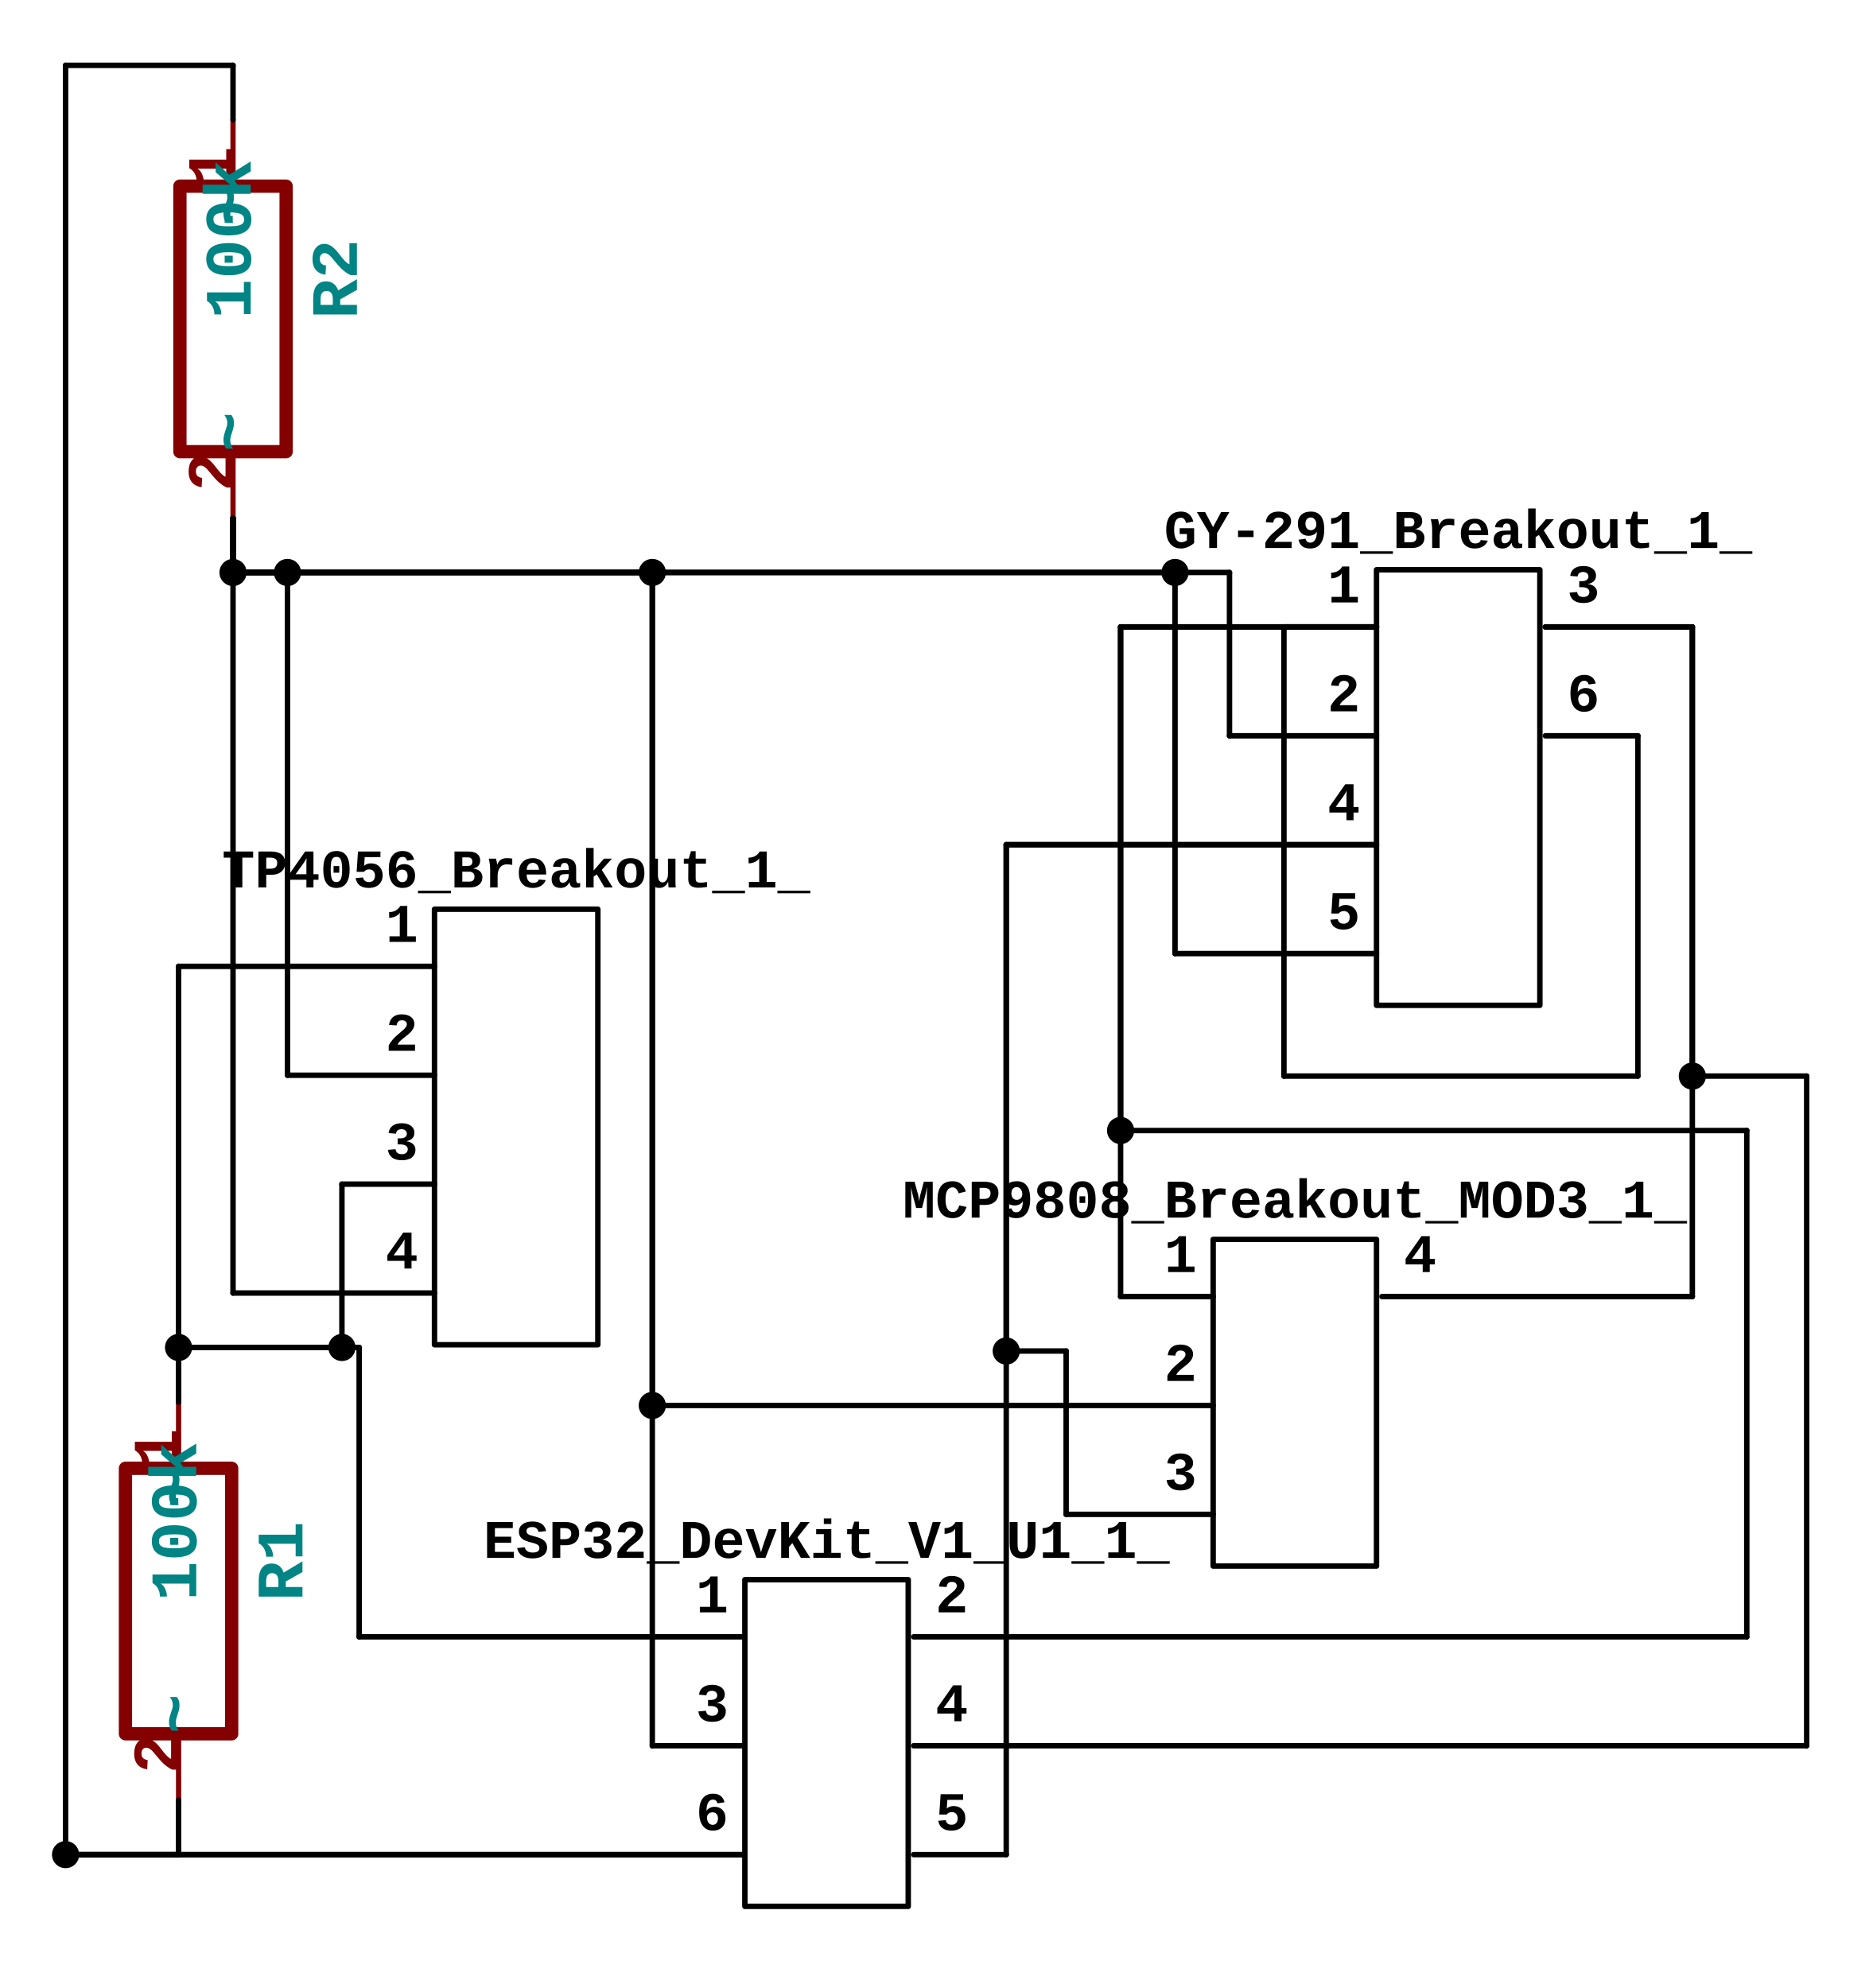
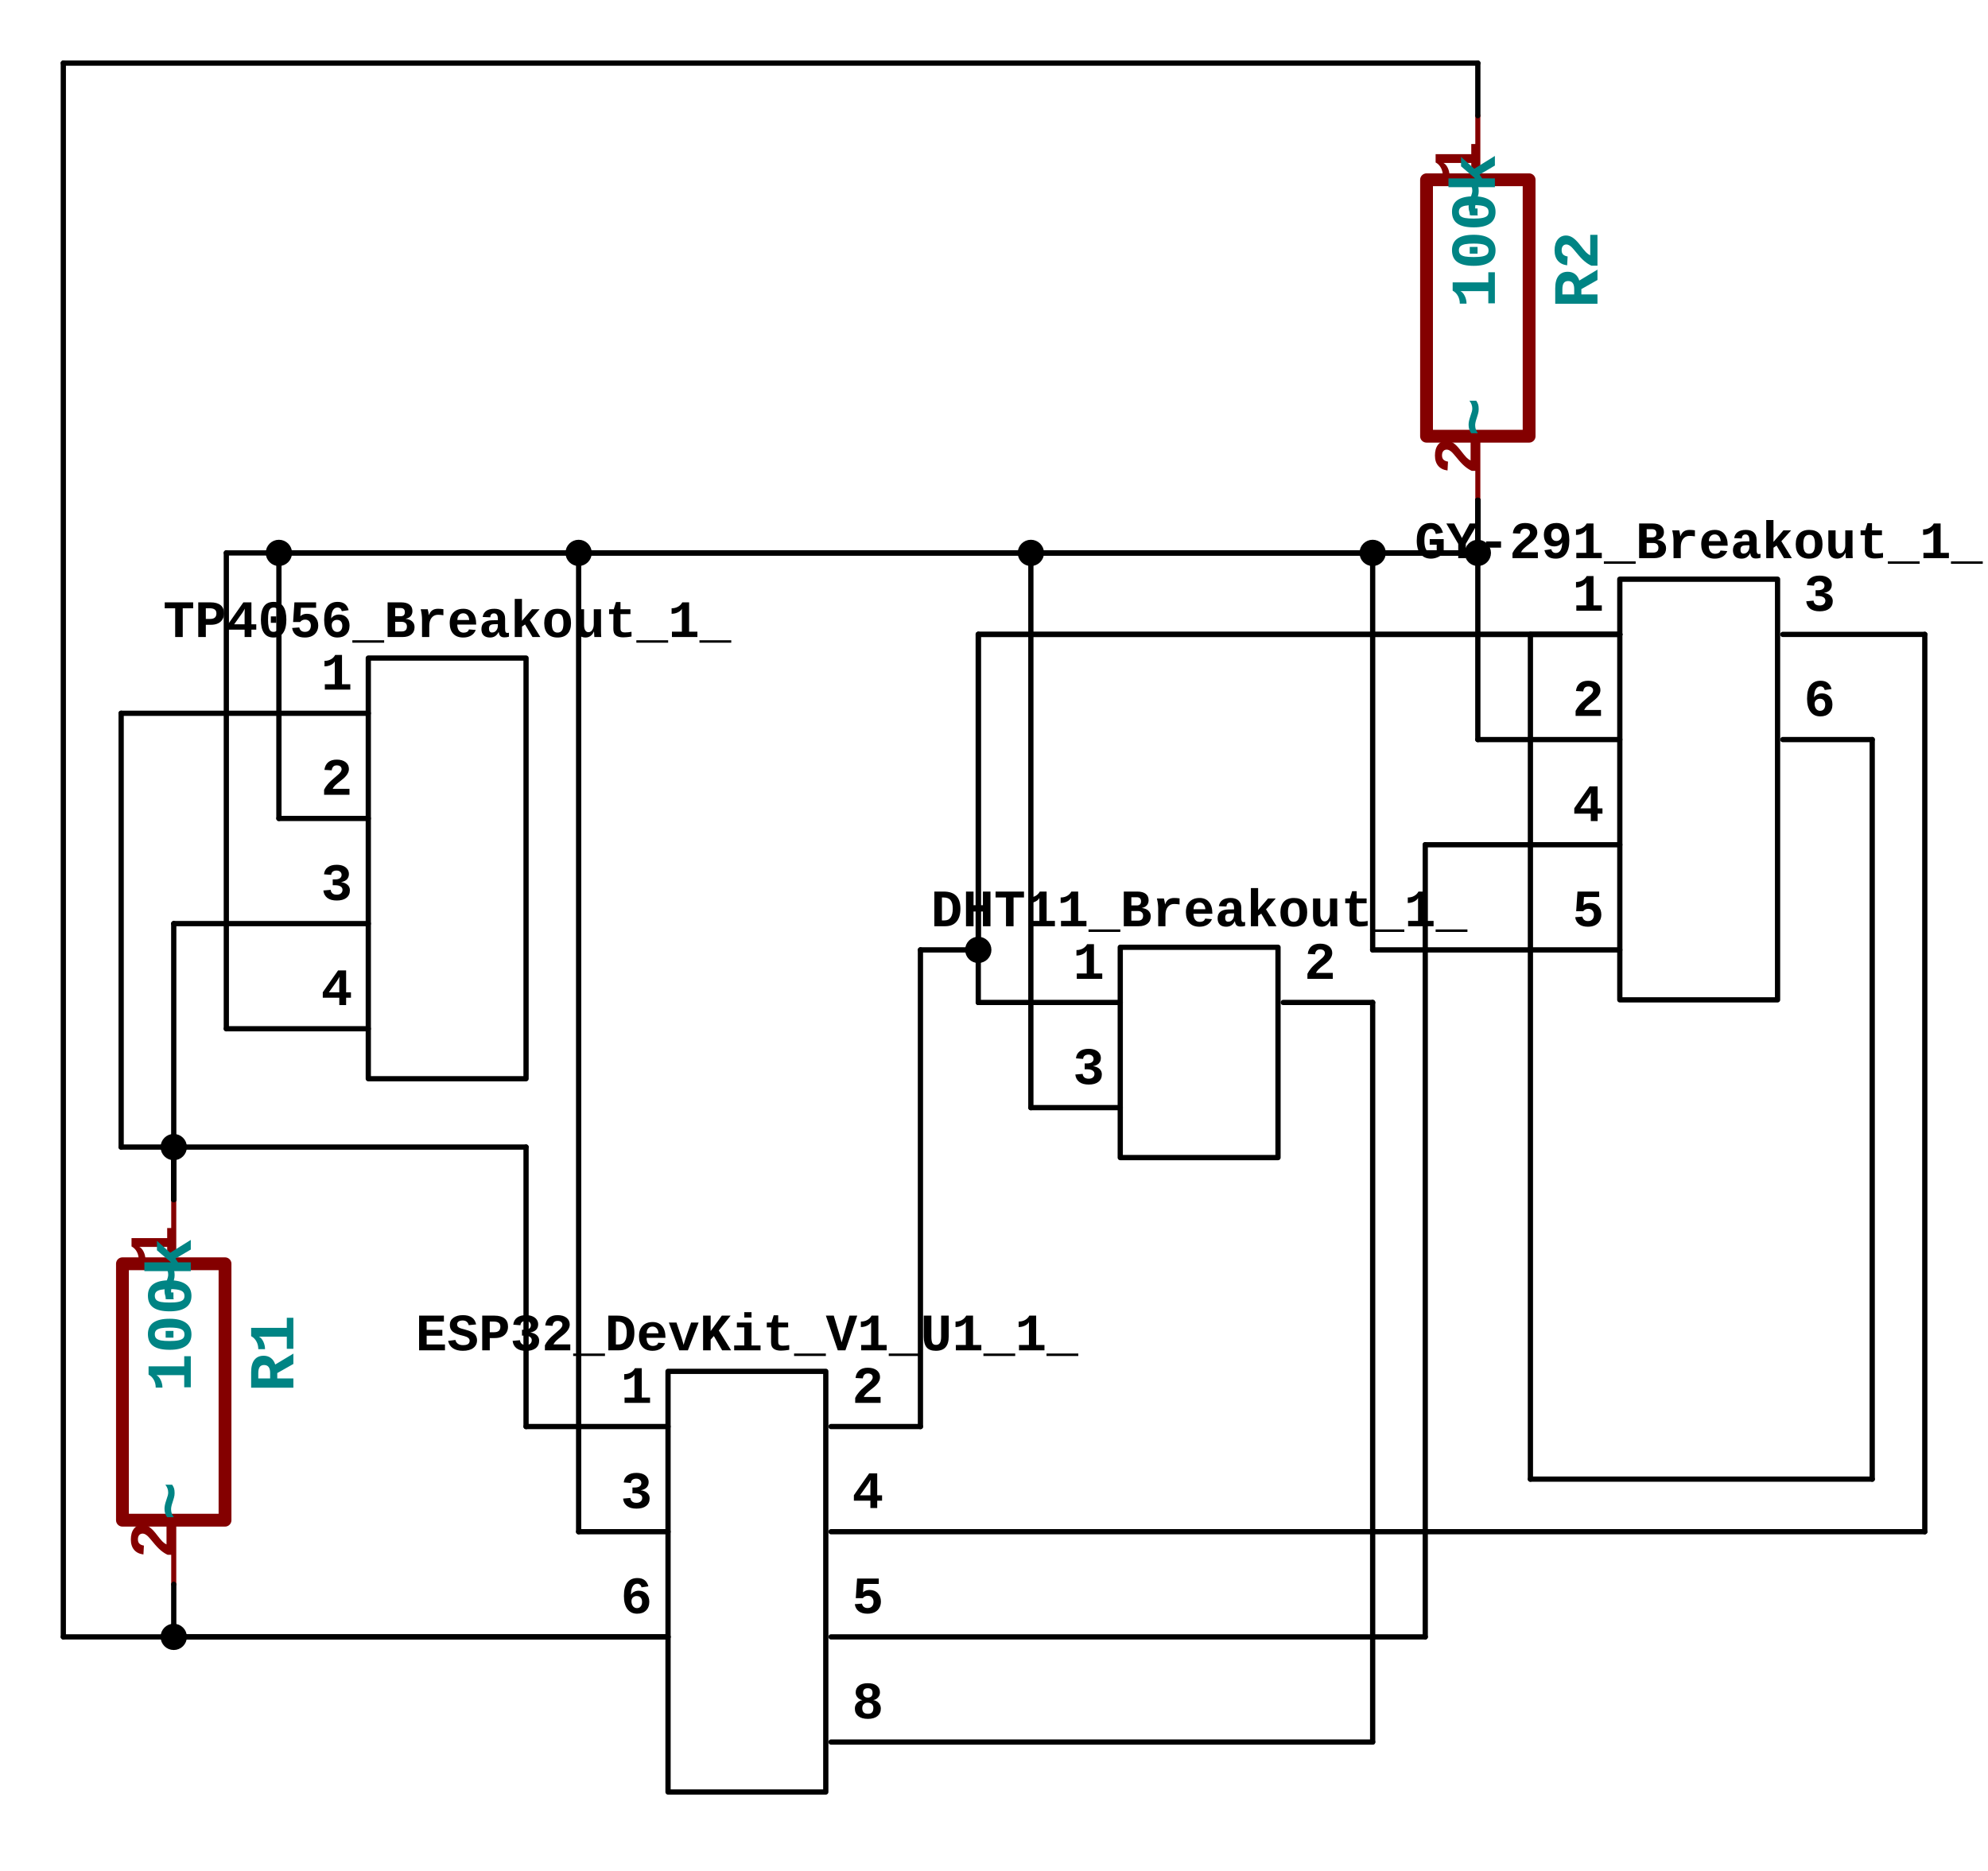
- <svg xmlns="http://www.w3.org/2000/svg" xmlns:ns1="https://github.com/nturley/netlistsvg" width="343.834" height="365.152">
+ <svg xmlns="http://www.w3.org/2000/svg" xmlns:ns1="https://github.com/nturley/netlistsvg" width="378.06" height="355.804">
  <style>svg {
    stroke: #000;
    fill: none;
    stroke-linejoin: round;
    stroke-linecap: round;
  }
  text {
    fill: #000;
    stroke: none;
    font-size: 10px;
    font-weight: bold;
    font-family: "Courier New", monospace;
  }
  .skidl_text {
    fill: #999;
    stroke: none;
    font-weight: bold;
    font-family: consolas, "Courier New", monospace;
  }
  .pin_num_text {
      fill: #840000;
  }
  .pin_name_text {
      fill: #008484;
  }
  .net_name_text {
      font-style: italic;
      fill: #840084;
  }
  .part_text {
      fill: #840000;
  }
  .part_ref_text {
      fill: #008484;
  }
  .part_name_text {
      fill: #008484;
  }
  .pen_fill {
      fill: #840000;
  }
  .background_fill {
      fill: #FFFFC2
  }
  .nodelabel {
    text-anchor: middle;
  }
  .inputPortLabel {
    text-anchor: end;
  }
  .splitjoinBody {
    fill: #000;
  }
  .symbol {
    stroke-linejoin: round;
    stroke-linecap: round;
    stroke: #840000;
  }
  .detail {
    stroke-linejoin: round;
    stroke-linecap: round;
    fill: #000;
  }</style>
-   <g ns1:type="generic" ns1:width="30" ns1:height="40" transform="translate(79.794,167)" id="cell_MOD1">
+   <g ns1:type="generic" ns1:width="30" ns1:height="40" transform="translate(70.04,125.152)" id="cell_MOD1">
    <text x="15" y="-4" class="nodelabel cell_MOD1" ns1:attribute="ref">TP4056_Breakout_1_</text>
    <rect width="30" height="80" x="0" y="0" ns1:generic="body" class="cell_MOD1" />
    <g transform="translate(0,10)" ns1:x="0" ns1:y="10" ns1:pid="in0" ns1:position="left" id="port_MOD1~1">
      <text x="-3" y="-4" class="inputPortLabel cell_MOD1">1</text>
    </g>
    <g transform="translate(0,30)" ns1:x="0" ns1:y="10" ns1:pid="in0" ns1:position="left" id="port_MOD1~2">
      <text x="-3" y="-4" class="inputPortLabel cell_MOD1">2</text>
    </g>
    <g transform="translate(0,50)" ns1:x="0" ns1:y="10" ns1:pid="in0" ns1:position="left" id="port_MOD1~3">
      <text x="-3" y="-4" class="inputPortLabel cell_MOD1">3</text>
    </g>
    <g transform="translate(0,70)" ns1:x="0" ns1:y="10" ns1:pid="in0" ns1:position="left" id="port_MOD1~4">
      <text x="-3" y="-4" class="inputPortLabel cell_MOD1">4</text>
    </g>
  </g>
-   <g ns1:type="generic" ns1:width="30" ns1:height="40" transform="translate(252.794,104.652)" id="cell_MOD2">
+   <g ns1:type="generic" ns1:width="30" ns1:height="40" transform="translate(308.04,110.152)" id="cell_MOD2">
    <text x="15" y="-4" class="nodelabel cell_MOD2" ns1:attribute="ref">GY-291_Breakout_1_</text>
    <rect width="30" height="80" x="0" y="0" ns1:generic="body" class="cell_MOD2" />
    <g transform="translate(0,10)" ns1:x="0" ns1:y="10" ns1:pid="in0" ns1:position="left" id="port_MOD2~1">
      <text x="-3" y="-4" class="inputPortLabel cell_MOD2">1</text>
    </g>
    <g transform="translate(0,30)" ns1:x="0" ns1:y="10" ns1:pid="in0" ns1:position="left" id="port_MOD2~2">
      <text x="-3" y="-4" class="inputPortLabel cell_MOD2">2</text>
    </g>
    <g transform="translate(0,50)" ns1:x="0" ns1:y="10" ns1:pid="in0" ns1:position="left" id="port_MOD2~4">
      <text x="-3" y="-4" class="inputPortLabel cell_MOD2">4</text>
    </g>
    <g transform="translate(0,70)" ns1:x="0" ns1:y="10" ns1:pid="in0" ns1:position="left" id="port_MOD2~5">
      <text x="-3" y="-4" class="inputPortLabel cell_MOD2">5</text>
    </g>
    <g transform="translate(30,10)" ns1:x="30" ns1:y="10" ns1:pid="out0" ns1:position="right" id="port_MOD2~3">
      <text x="5" y="-4" class="cell_MOD2">3</text>
    </g>
    <g transform="translate(30,30)" ns1:x="30" ns1:y="10" ns1:pid="out0" ns1:position="right" id="port_MOD2~6">
      <text x="5" y="-4" class="cell_MOD2">6</text>
    </g>
  </g>
-   <g ns1:type="generic" ns1:width="30" ns1:height="40" transform="translate(222.794,227.652)" id="cell_MOD3">
-     <text x="15" y="-4" class="nodelabel cell_MOD3" ns1:attribute="ref">MCP9808_Breakout_MOD3_1_</text>
-     <rect width="30" height="60" x="0" y="0" ns1:generic="body" class="cell_MOD3" />
-     <g transform="translate(0,10)" ns1:x="0" ns1:y="10" ns1:pid="in0" ns1:position="left" id="port_MOD3~1">
-       <text x="-3" y="-4" class="inputPortLabel cell_MOD3">1</text>
-     </g>
-     <g transform="translate(0,30)" ns1:x="0" ns1:y="10" ns1:pid="in0" ns1:position="left" id="port_MOD3~2">
-       <text x="-3" y="-4" class="inputPortLabel cell_MOD3">2</text>
-     </g>
-     <g transform="translate(0,50)" ns1:x="0" ns1:y="10" ns1:pid="in0" ns1:position="left" id="port_MOD3~3">
-       <text x="-3" y="-4" class="inputPortLabel cell_MOD3">3</text>
-     </g>
-     <g transform="translate(30,10)" ns1:x="30" ns1:y="10" ns1:pid="out0" ns1:position="right" id="port_MOD3~4">
-       <text x="5" y="-4" class="cell_MOD3">4</text>
-     </g>
-   </g>
-   <g ns1:type="R_1_" ns1:width="32.918" ns1:height="73.152" transform="translate(23.04,257.5)" id="cell_R1">
+   <g ns1:type="generic" ns1:width="30" ns1:height="40" transform="translate(213.04,180.152)" id="cell_MOD4">
+     <text x="15" y="-4" class="nodelabel cell_MOD4" ns1:attribute="ref">DHT11_Breakout_1_</text>
+     <rect width="30" height="40" x="0" y="0" ns1:generic="body" class="cell_MOD4" />
+     <g transform="translate(0,10)" ns1:x="0" ns1:y="10" ns1:pid="in0" ns1:position="left" id="port_MOD4~1">
+       <text x="-3" y="-4" class="inputPortLabel cell_MOD4">1</text>
+     </g>
+     <g transform="translate(0,30)" ns1:x="0" ns1:y="10" ns1:pid="in0" ns1:position="left" id="port_MOD4~3">
+       <text x="-3" y="-4" class="inputPortLabel cell_MOD4">3</text>
+     </g>
+     <g transform="translate(30,10)" ns1:x="30" ns1:y="10" ns1:pid="out0" ns1:position="right" id="port_MOD4~2">
+       <text x="5" y="-4" class="cell_MOD4">2</text>
+     </g>
+   </g>
+   <g ns1:type="R_1_" ns1:width="32.918" ns1:height="73.152" transform="translate(23.286,228.152)" id="cell_R1">
    <ns1:alias val="R_1_" />
    <rect x="0.000" y="12.192" width="19.507" height="48.768" style="stroke-width:2.438" class="cell_R1 symbol none" />
    <polyline points="9.754,0.000 9.754,12.192" style="stroke-width:0.960" class="cell_R1 symbol none" />
    <text class="pin_num_text" x="9.754" y="12.192" transform="rotate(-90 9.754 12.192)" style="font-size:12.192" dominant-baseline="" text-anchor="start">  1</text>
    <text class="pin_name_text" x="9.754" y="12.192" transform="rotate(-90 9.754 12.192)" style="font-size:12.192" dominant-baseline="central" text-anchor="end">~  </text>
    <g ns1:x="9.754" ns1:y="0.000" ns1:pid="1" ns1:position="top" />
    <polyline points="9.754,73.152 9.754,60.960" style="stroke-width:0.960" class="cell_R1 symbol none" />
    <text class="pin_num_text" x="9.754" y="60.960" transform="rotate(-90 9.754 60.960)" style="font-size:12.192" dominant-baseline="" text-anchor="end">2  </text>
    <text class="pin_name_text" x="9.754" y="60.960" transform="rotate(-90 9.754 60.960)" style="font-size:12.192" dominant-baseline="central" text-anchor="start">  ~</text>
    <g ns1:x="9.754" ns1:y="73.152" ns1:pid="2" ns1:position="bottom" />
    <text class="part_ref_text" x="29.261" y="36.576" transform="rotate(-90 29.261 36.576)" style="font-size:12.192" dominant-baseline="central" text-anchor="start" ns1:attribute="ref">R1</text>
    <text class="part_name_text" x="9.754" y="36.576" transform="rotate(-90 9.754 36.576)" style="font-size:12.192" dominant-baseline="central" text-anchor="start" ns1:attribute="value">100k</text>
  </g>
-   <g ns1:type="R_1_" ns1:width="32.918" ns1:height="73.152" transform="translate(33.04,22)" id="cell_R2">
+   <g ns1:type="R_1_" ns1:width="32.918" ns1:height="73.152" transform="translate(271.286,22)" id="cell_R2">
    <ns1:alias val="R_1_" />
    <rect x="0.000" y="12.192" width="19.507" height="48.768" style="stroke-width:2.438" class="cell_R2 symbol none" />
    <polyline points="9.754,0.000 9.754,12.192" style="stroke-width:0.960" class="cell_R2 symbol none" />
    <text class="pin_num_text" x="9.754" y="12.192" transform="rotate(-90 9.754 12.192)" style="font-size:12.192" dominant-baseline="" text-anchor="start">  1</text>
    <text class="pin_name_text" x="9.754" y="12.192" transform="rotate(-90 9.754 12.192)" style="font-size:12.192" dominant-baseline="central" text-anchor="end">~  </text>
    <g ns1:x="9.754" ns1:y="0.000" ns1:pid="1" ns1:position="top" />
    <polyline points="9.754,73.152 9.754,60.960" style="stroke-width:0.960" class="cell_R2 symbol none" />
    <text class="pin_num_text" x="9.754" y="60.960" transform="rotate(-90 9.754 60.960)" style="font-size:12.192" dominant-baseline="" text-anchor="end">2  </text>
    <text class="pin_name_text" x="9.754" y="60.960" transform="rotate(-90 9.754 60.960)" style="font-size:12.192" dominant-baseline="central" text-anchor="start">  ~</text>
    <g ns1:x="9.754" ns1:y="73.152" ns1:pid="2" ns1:position="bottom" />
    <text class="part_ref_text" x="29.261" y="36.576" transform="rotate(-90 29.261 36.576)" style="font-size:12.192" dominant-baseline="central" text-anchor="start" ns1:attribute="ref">R2</text>
    <text class="part_name_text" x="9.754" y="36.576" transform="rotate(-90 9.754 36.576)" style="font-size:12.192" dominant-baseline="central" text-anchor="start" ns1:attribute="value">100k</text>
  </g>
-   <g ns1:type="generic" ns1:width="30" ns1:height="40" transform="translate(136.794,290.152)" id="cell_U1">
+   <g ns1:type="generic" ns1:width="30" ns1:height="40" transform="translate(127.04,260.804)" id="cell_U1">
    <text x="15" y="-4" class="nodelabel cell_U1" ns1:attribute="ref">ESP32_DevKit_V1_U1_1_</text>
-     <rect width="30" height="60" x="0" y="0" ns1:generic="body" class="cell_U1" />
+     <rect width="30" height="80" x="0" y="0" ns1:generic="body" class="cell_U1" />
    <g transform="translate(0,10)" ns1:x="0" ns1:y="10" ns1:pid="in0" ns1:position="left" id="port_U1~1">
      <text x="-3" y="-4" class="inputPortLabel cell_U1">1</text>
    </g>
    <g transform="translate(0,30)" ns1:x="0" ns1:y="10" ns1:pid="in0" ns1:position="left" id="port_U1~3">
      <text x="-3" y="-4" class="inputPortLabel cell_U1">3</text>
    </g>
    <g transform="translate(0,50)" ns1:x="0" ns1:y="10" ns1:pid="in0" ns1:position="left" id="port_U1~6">
      <text x="-3" y="-4" class="inputPortLabel cell_U1">6</text>
    </g>
    <g transform="translate(30,10)" ns1:x="30" ns1:y="10" ns1:pid="out0" ns1:position="right" id="port_U1~2">
      <text x="5" y="-4" class="cell_U1">2</text>
    </g>
    <g transform="translate(30,30)" ns1:x="30" ns1:y="10" ns1:pid="out0" ns1:position="right" id="port_U1~4">
      <text x="5" y="-4" class="cell_U1">4</text>
    </g>
    <g transform="translate(30,50)" ns1:x="30" ns1:y="10" ns1:pid="out0" ns1:position="right" id="port_U1~5">
      <text x="5" y="-4" class="cell_U1">5</text>
    </g>
-   </g>
-   <line x1="79.794" x2="32.794" y1="177.5" y2="177.5" class="net_5" />
-   <line x1="32.794" x2="32.794" y1="177.5" y2="257.5" class="net_5" />
-   <line x1="79.794" x2="62.794" y1="217.5" y2="217.5" class="net_5" />
-   <line x1="62.794" x2="62.794" y1="217.5" y2="247.5" class="net_5" />
-   <line x1="62.794" x2="32.794" y1="247.5" y2="247.5" class="net_5" />
-   <circle cx="62.794" cy="247.5" r="2" style="fill:#000" class="net_5" />
-   <line x1="32.794" x2="32.794" y1="247.5" y2="257.5" class="net_5" />
-   <line x1="136.794" x2="65.958" y1="300.652" y2="300.652" class="net_5" />
-   <line x1="65.958" x2="65.958" y1="300.652" y2="247.5" class="net_5" />
-   <line x1="65.958" x2="32.794" y1="247.5" y2="247.5" class="net_5" />
-   <circle cx="32.794" cy="247.5" r="2" style="fill:#000" class="net_5" />
-   <line x1="32.794" x2="32.794" y1="247.5" y2="257.5" class="net_5" />
-   <line x1="32.794" x2="32.794" y1="330.652" y2="340.652" class="net_6" />
-   <line x1="32.794" x2="12.04" y1="340.652" y2="340.652" class="net_6" />
-   <line x1="12.04" x2="12.04" y1="340.652" y2="340.652" class="net_6" />
-   <circle cx="12.04" cy="340.652" r="2" style="fill:#000" class="net_6" />
-   <line x1="12.04" x2="136.794" y1="340.652" y2="340.652" class="net_6" />
-   <line x1="136.794" x2="12.04" y1="340.652" y2="340.652" class="net_6" />
-   <line x1="12.04" x2="12.04" y1="340.652" y2="12" class="net_6" />
-   <line x1="12.04" x2="42.794" y1="12" y2="12" class="net_6" />
-   <line x1="42.794" x2="42.794" y1="12" y2="22" class="net_6" />
-   <line x1="42.794" x2="42.794" y1="95.152" y2="105.152" class="net_3" />
-   <line x1="42.794" x2="52.794" y1="105.152" y2="105.152" class="net_3" />
-   <line x1="52.794" x2="52.794" y1="105.152" y2="197.5" class="net_3" />
-   <circle cx="42.794" cy="105.152" r="2" style="fill:#000" class="net_3" />
-   <circle cx="52.794" cy="105.152" r="2" style="fill:#000" class="net_3" />
-   <line x1="52.794" x2="79.794" y1="197.5" y2="197.5" class="net_3" />
-   <line x1="42.794" x2="42.794" y1="95.152" y2="237.5" class="net_3" />
-   <line x1="42.794" x2="79.794" y1="237.5" y2="237.5" class="net_3" />
-   <line x1="42.794" x2="42.794" y1="95.152" y2="105.152" class="net_3" />
-   <line x1="42.794" x2="225.794" y1="105.152" y2="105.152" class="net_3" />
-   <line x1="225.794" x2="225.794" y1="105.152" y2="135.152" class="net_3" />
-   <line x1="225.794" x2="252.794" y1="135.152" y2="135.152" class="net_3" />
-   <line x1="42.794" x2="42.794" y1="95.152" y2="105.152" class="net_3" />
-   <line x1="42.794" x2="215.794" y1="105.152" y2="105.152" class="net_3" />
-   <line x1="215.794" x2="215.794" y1="105.152" y2="175.152" class="net_3" />
-   <circle cx="215.794" cy="105.152" r="2" style="fill:#000" class="net_3" />
-   <line x1="215.794" x2="252.794" y1="175.152" y2="175.152" class="net_3" />
-   <line x1="42.794" x2="42.794" y1="95.152" y2="105.152" class="net_3" />
-   <line x1="42.794" x2="119.794" y1="105.152" y2="105.152" class="net_3" />
-   <line x1="119.794" x2="119.794" y1="105.152" y2="258.152" class="net_3" />
-   <line x1="119.794" x2="130.794" y1="258.152" y2="258.152" class="net_3" />
-   <line x1="130.794" x2="130.794" y1="258.152" y2="258.152" class="net_3" />
-   <circle cx="119.794" cy="105.152" r="2" style="fill:#000" class="net_3" />
-   <circle cx="119.794" cy="258.152" r="2" style="fill:#000" class="net_3" />
-   <line x1="130.794" x2="222.794" y1="258.152" y2="258.152" class="net_3" />
-   <line x1="42.794" x2="42.794" y1="95.152" y2="105.152" class="net_3" />
-   <line x1="42.794" x2="119.794" y1="105.152" y2="105.152" class="net_3" />
-   <line x1="119.794" x2="119.794" y1="105.152" y2="320.652" class="net_3" />
-   <line x1="119.794" x2="136.794" y1="320.652" y2="320.652" class="net_3" />
-   <line x1="252.794" x2="235.794" y1="115.152" y2="115.152" class="net_2" />
-   <line x1="235.794" x2="235.794" y1="115.152" y2="197.652" class="net_2" />
-   <line x1="235.794" x2="300.794" y1="197.652" y2="197.652" class="net_2" />
-   <line x1="300.794" x2="300.794" y1="197.652" y2="135.152" class="net_2" />
-   <line x1="300.794" x2="283.794" y1="135.152" y2="135.152" class="net_2" />
-   <line x1="252.794" x2="205.794" y1="115.152" y2="115.152" class="net_2" />
-   <line x1="205.794" x2="205.794" y1="115.152" y2="238.152" class="net_2" />
-   <line x1="205.794" x2="222.794" y1="238.152" y2="238.152" class="net_2" />
-   <line x1="252.794" x2="205.794" y1="115.152" y2="115.152" class="net_2" />
-   <line x1="205.794" x2="205.794" y1="115.152" y2="207.652" class="net_2" />
-   <line x1="205.794" x2="320.794" y1="207.652" y2="207.652" class="net_2" />
-   <line x1="320.794" x2="320.794" y1="207.652" y2="300.652" class="net_2" />
-   <circle cx="205.794" cy="207.652" r="2" style="fill:#000" class="net_2" />
-   <line x1="320.794" x2="167.794" y1="300.652" y2="300.652" class="net_2" />
-   <line x1="252.794" x2="184.794" y1="155.152" y2="155.152" class="net_4" />
-   <line x1="184.794" x2="184.794" y1="155.152" y2="248.152" class="net_4" />
-   <line x1="184.794" x2="195.794" y1="248.152" y2="248.152" class="net_4" />
-   <line x1="195.794" x2="195.794" y1="248.152" y2="278.152" class="net_4" />
-   <circle cx="184.794" cy="248.152" r="2" style="fill:#000" class="net_4" />
-   <line x1="195.794" x2="222.794" y1="278.152" y2="278.152" class="net_4" />
-   <line x1="252.794" x2="184.794" y1="155.152" y2="155.152" class="net_4" />
-   <line x1="184.794" x2="184.794" y1="155.152" y2="340.652" class="net_4" />
-   <line x1="184.794" x2="167.794" y1="340.652" y2="340.652" class="net_4" />
-   <line x1="283.794" x2="310.794" y1="115.152" y2="115.152" class="net_1" />
-   <line x1="310.794" x2="310.794" y1="115.152" y2="238.152" class="net_1" />
-   <line x1="310.794" x2="253.794" y1="238.152" y2="238.152" class="net_1" />
-   <line x1="283.794" x2="310.794" y1="115.152" y2="115.152" class="net_1" />
-   <line x1="310.794" x2="310.794" y1="115.152" y2="197.652" class="net_1" />
-   <line x1="310.794" x2="331.794" y1="197.652" y2="197.652" class="net_1" />
-   <line x1="331.794" x2="331.794" y1="197.652" y2="320.652" class="net_1" />
-   <circle cx="310.794" cy="197.652" r="2" style="fill:#000" class="net_1" />
-   <line x1="331.794" x2="167.794" y1="320.652" y2="320.652" class="net_1" />
+     <g transform="translate(30,70)" ns1:x="30" ns1:y="10" ns1:pid="out0" ns1:position="right" id="port_U1~8">
+       <text x="5" y="-4" class="cell_U1">8</text>
+     </g>
+   </g>
+   <line x1="70.04" x2="23.04" y1="135.652" y2="135.652" class="net_8" />
+   <line x1="23.04" x2="23.04" y1="135.652" y2="218.152" class="net_8" />
+   <line x1="23.04" x2="33.04" y1="218.152" y2="218.152" class="net_8" />
+   <circle cx="33.04" cy="218.152" r="2" style="fill:#000" class="net_8" />
+   <line x1="33.04" x2="33.04" y1="218.152" y2="228.152" class="net_8" />
+   <line x1="70.04" x2="33.04" y1="175.652" y2="175.652" class="net_8" />
+   <line x1="33.04" x2="33.04" y1="175.652" y2="228.152" class="net_8" />
+   <line x1="127.04" x2="100.04" y1="271.304" y2="271.304" class="net_8" />
+   <line x1="100.04" x2="100.04" y1="271.304" y2="218.152" class="net_8" />
+   <line x1="100.04" x2="33.04" y1="218.152" y2="218.152" class="net_8" />
+   <line x1="33.04" x2="33.04" y1="218.152" y2="228.152" class="net_8" />
+   <line x1="33.04" x2="33.04" y1="301.304" y2="311.304" class="net_6" />
+   <line x1="33.04" x2="127.04" y1="311.304" y2="311.304" class="net_6" />
+   <line x1="127.04" x2="33.04" y1="311.304" y2="311.304" class="net_6" />
+   <line x1="33.04" x2="33.04" y1="311.304" y2="311.304" class="net_6" />
+   <line x1="33.04" x2="12.04" y1="311.304" y2="311.304" class="net_6" />
+   <line x1="12.04" x2="12.04" y1="311.304" y2="12" class="net_6" />
+   <line x1="12.04" x2="281.04" y1="12" y2="12" class="net_6" />
+   <circle cx="33.04" cy="311.304" r="2" style="fill:#000" class="net_6" />
+   <line x1="281.04" x2="281.04" y1="12" y2="22" class="net_6" />
+   <line x1="281.04" x2="281.04" y1="95.152" y2="105.152" class="net_5" />
+   <line x1="281.04" x2="53.04" y1="105.152" y2="105.152" class="net_5" />
+   <line x1="53.04" x2="53.04" y1="105.152" y2="155.652" class="net_5" />
+   <circle cx="281.04" cy="105.152" r="2" style="fill:#000" class="net_5" />
+   <circle cx="53.04" cy="105.152" r="2" style="fill:#000" class="net_5" />
+   <line x1="53.04" x2="70.04" y1="155.652" y2="155.652" class="net_5" />
+   <line x1="281.04" x2="281.04" y1="95.152" y2="105.152" class="net_5" />
+   <line x1="281.04" x2="43.04" y1="105.152" y2="105.152" class="net_5" />
+   <line x1="43.04" x2="43.04" y1="105.152" y2="195.652" class="net_5" />
+   <line x1="43.04" x2="70.04" y1="195.652" y2="195.652" class="net_5" />
+   <line x1="281.04" x2="281.04" y1="95.152" y2="140.652" class="net_5" />
+   <line x1="281.04" x2="308.04" y1="140.652" y2="140.652" class="net_5" />
+   <line x1="281.04" x2="281.04" y1="95.152" y2="105.152" class="net_5" />
+   <line x1="281.04" x2="261.04" y1="105.152" y2="105.152" class="net_5" />
+   <line x1="261.04" x2="261.04" y1="105.152" y2="180.652" class="net_5" />
+   <circle cx="261.04" cy="105.152" r="2" style="fill:#000" class="net_5" />
+   <line x1="261.04" x2="308.04" y1="180.652" y2="180.652" class="net_5" />
+   <line x1="281.04" x2="281.04" y1="95.152" y2="105.152" class="net_5" />
+   <line x1="281.04" x2="196.04" y1="105.152" y2="105.152" class="net_5" />
+   <line x1="196.04" x2="196.04" y1="105.152" y2="210.652" class="net_5" />
+   <circle cx="196.04" cy="105.152" r="2" style="fill:#000" class="net_5" />
+   <line x1="196.04" x2="213.04" y1="210.652" y2="210.652" class="net_5" />
+   <line x1="281.04" x2="281.04" y1="95.152" y2="105.152" class="net_5" />
+   <line x1="281.04" x2="110.04" y1="105.152" y2="105.152" class="net_5" />
+   <line x1="110.04" x2="110.04" y1="105.152" y2="291.304" class="net_5" />
+   <circle cx="110.04" cy="105.152" r="2" style="fill:#000" class="net_5" />
+   <line x1="110.04" x2="127.04" y1="291.304" y2="291.304" class="net_5" />
+   <line x1="308.04" x2="291.04" y1="120.652" y2="120.652" class="net_1" />
+   <line x1="291.04" x2="291.04" y1="120.652" y2="281.304" class="net_1" />
+   <line x1="291.04" x2="356.04" y1="281.304" y2="281.304" class="net_1" />
+   <line x1="356.04" x2="356.04" y1="281.304" y2="140.652" class="net_1" />
+   <line x1="356.04" x2="339.04" y1="140.652" y2="140.652" class="net_1" />
+   <line x1="308.04" x2="186.04" y1="120.652" y2="120.652" class="net_1" />
+   <line x1="186.04" x2="186.04" y1="120.652" y2="190.652" class="net_1" />
+   <line x1="186.04" x2="213.04" y1="190.652" y2="190.652" class="net_1" />
+   <line x1="308.04" x2="186.04" y1="120.652" y2="120.652" class="net_1" />
+   <line x1="186.04" x2="186.04" y1="120.652" y2="180.652" class="net_1" />
+   <line x1="186.04" x2="175.04" y1="180.652" y2="180.652" class="net_1" />
+   <line x1="175.04" x2="175.04" y1="180.652" y2="271.304" class="net_1" />
+   <circle cx="186.04" cy="180.652" r="2" style="fill:#000" class="net_1" />
+   <line x1="175.04" x2="158.04" y1="271.304" y2="271.304" class="net_1" />
+   <line x1="308.04" x2="271.04" y1="160.652" y2="160.652" class="net_3" />
+   <line x1="271.04" x2="271.04" y1="160.652" y2="311.304" class="net_3" />
+   <line x1="271.04" x2="158.04" y1="311.304" y2="311.304" class="net_3" />
+   <line x1="339.04" x2="366.04" y1="120.652" y2="120.652" class="net_2" />
+   <line x1="366.04" x2="366.04" y1="120.652" y2="291.304" class="net_2" />
+   <line x1="366.04" x2="158.04" y1="291.304" y2="291.304" class="net_2" />
+   <line x1="244.04" x2="261.04" y1="190.652" y2="190.652" class="net_4" />
+   <line x1="261.04" x2="261.04" y1="190.652" y2="331.304" class="net_4" />
+   <line x1="261.04" x2="158.04" y1="331.304" y2="331.304" class="net_4" />
</svg>
